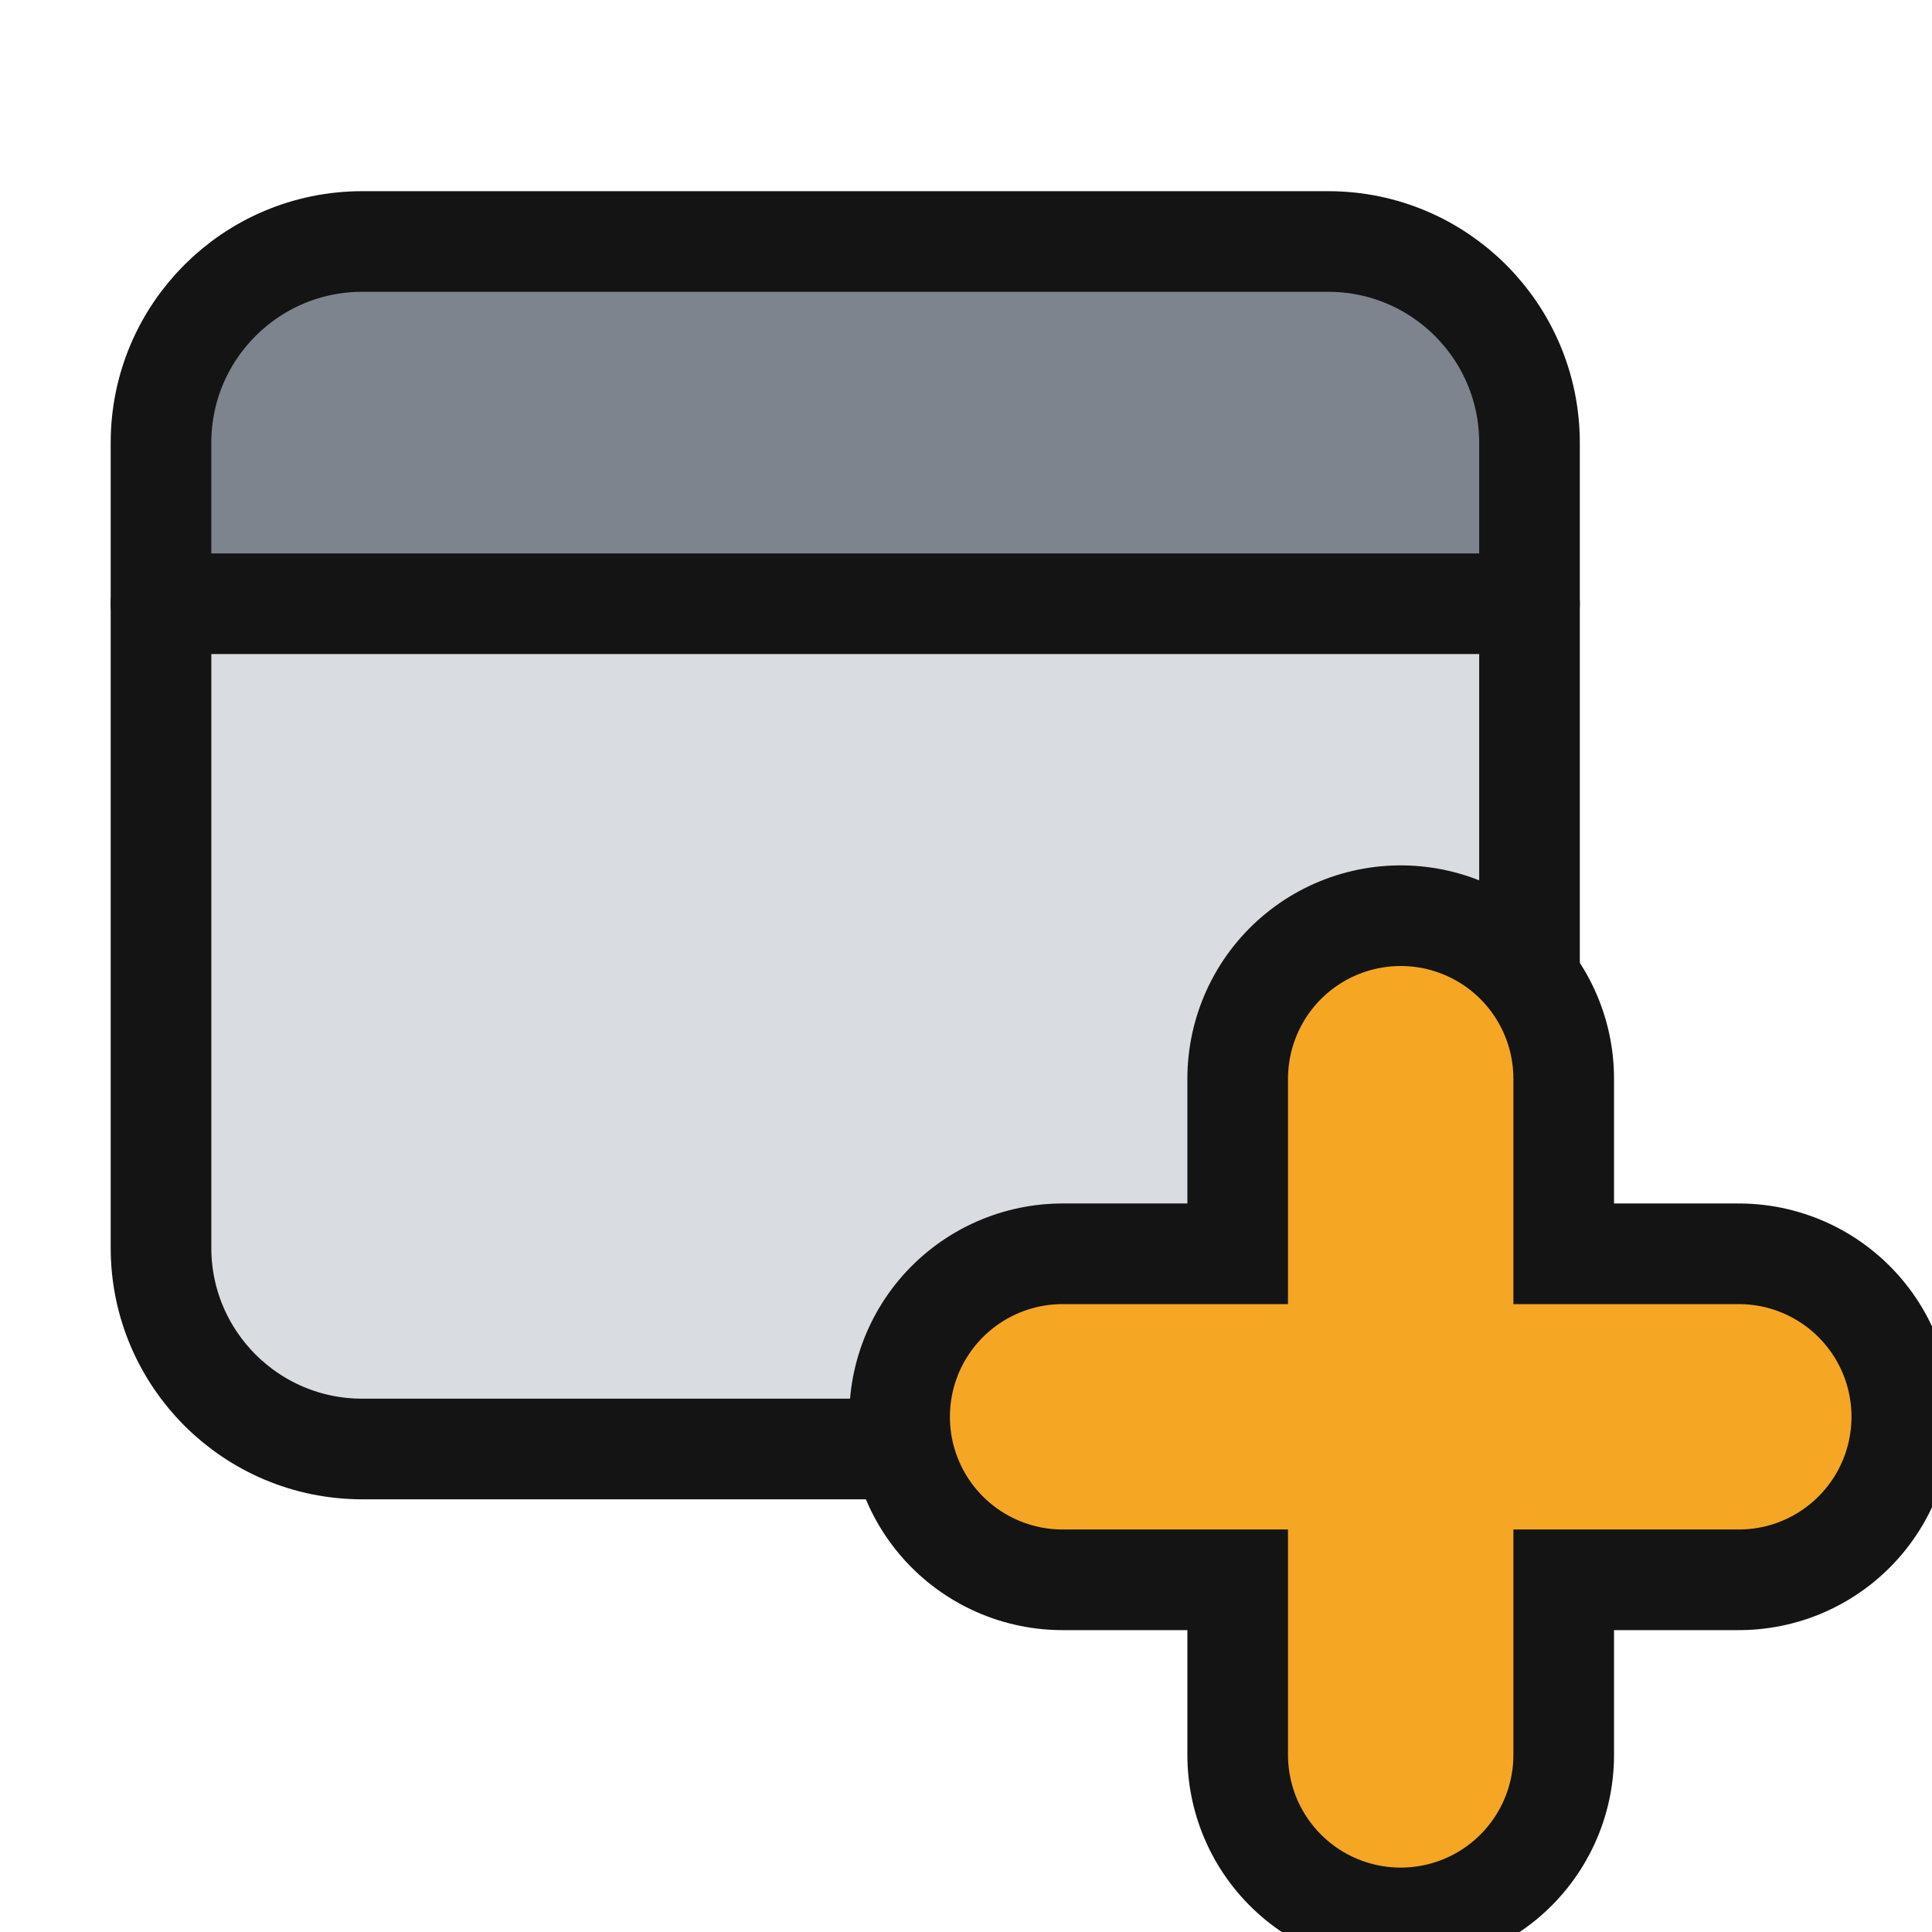
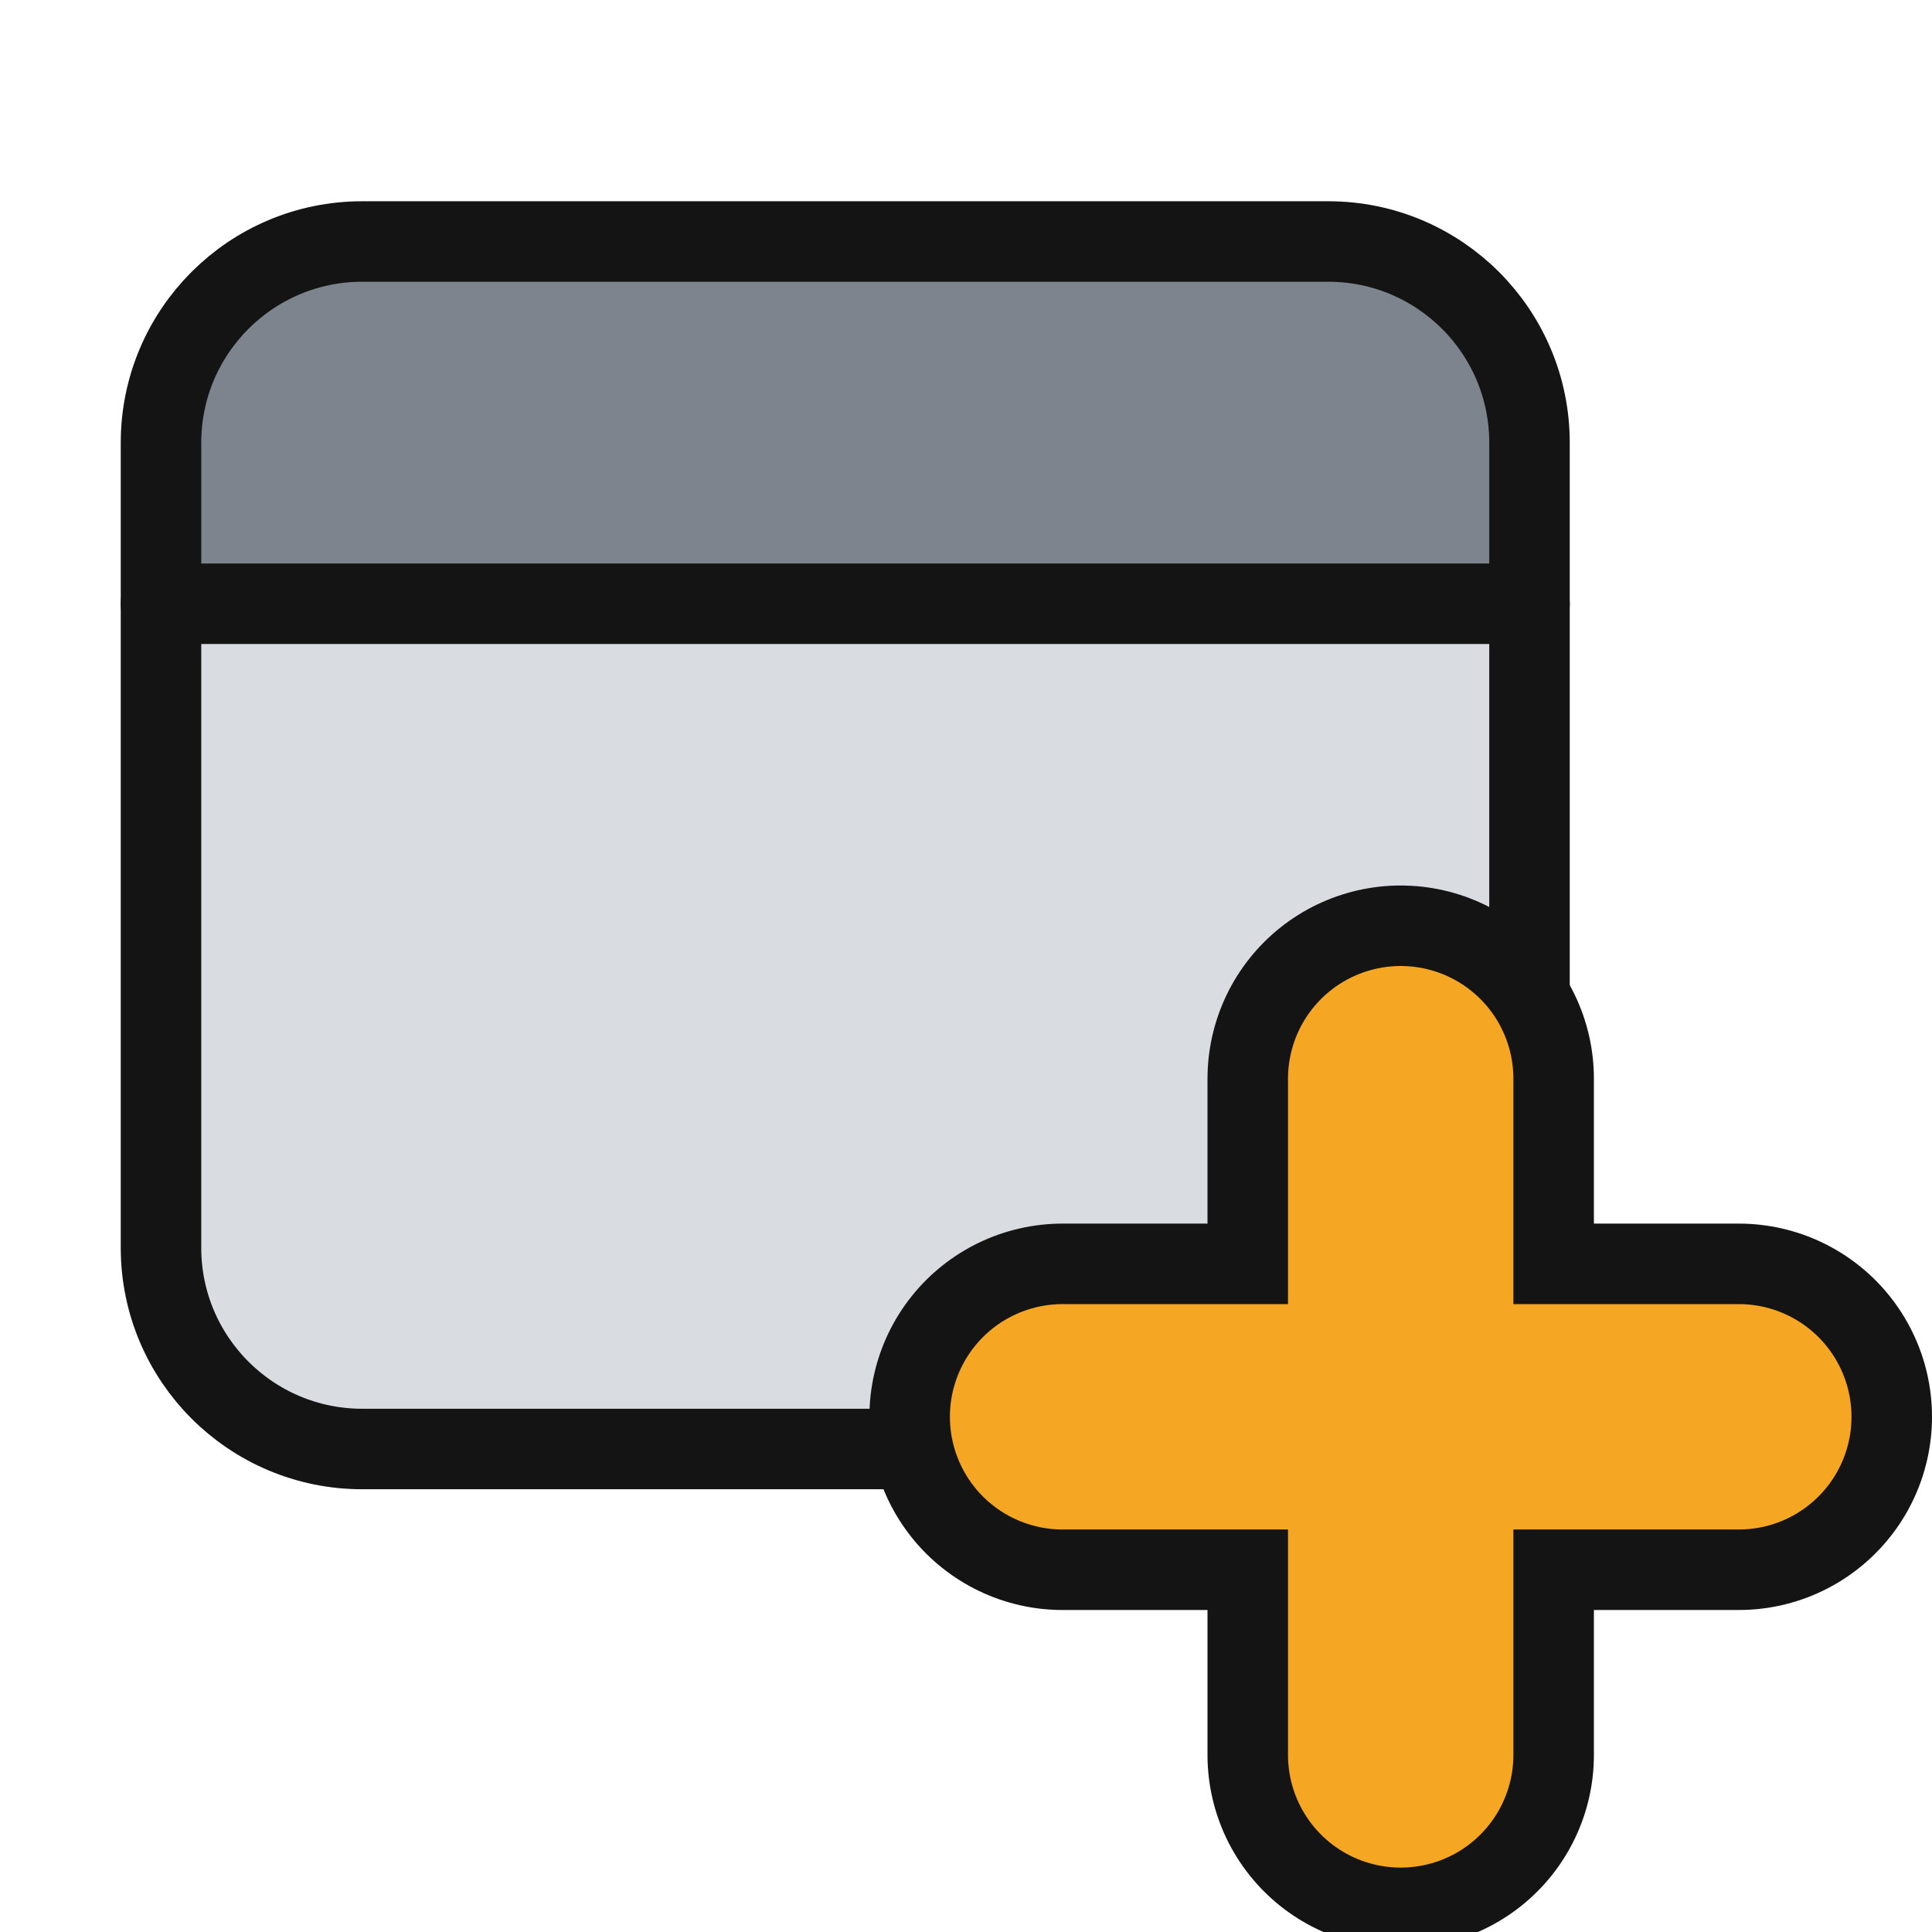
<svg xmlns="http://www.w3.org/2000/svg" width="24" height="24" viewBox="0 0 24 24" stroke-linejoin="round" stroke-linecap="round">
  <path d="M4.5,3 H16.5 A2.5,2.5 0 0 1 19,5.5 V15.5 A2.5,2.5 0 0 1 16.5,18 H4.5 A2.5,2.5 0 0 1 2,15.5 V5.5 A2.5,2.5 0 0 1 4.5,3 Z" fill="#d9dce1" />
  <path d="M2,7.5 V5.5 A2.5,2.5 0 0 1 4.5,3 H16.5 A2.5,2.5 0 0 1 19,5.5 V7.5 Z" fill="#7d848e" />
-   <path d="M2,7.5 H19" stroke="#141414" stroke-width="1.25" fill="none" />
-   <path d="M4.5,3 H16.5 A2.5,2.5 0 0 1 19,5.5 V15.5 A2.5,2.5 0 0 1 16.5,18 H4.5 A2.5,2.5 0 0 1 2,15.5 V5.5 A2.5,2.5 0 0 1 4.5,3 Z" fill="none" stroke="#141414" stroke-width="1.25" />
-   <path d="M13.2,17.6 H21.6 M17.4,13.4 V21.8" fill="none" stroke="#141414" stroke-width="5.3" />
+   <path d="M2,7.5 H19" stroke="#141414" stroke-width="1.0" fill="none" />
+   <path d="M4.5,3 H16.5 A2.5,2.5 0 0 1 19,5.5 V15.5 A2.5,2.5 0 0 1 16.5,18 H4.5 A2.5,2.5 0 0 1 2,15.5 V5.5 A2.5,2.5 0 0 1 4.5,3 Z" fill="none" stroke="#141414" stroke-width="1.0" />
+   <path d="M13.2,17.6 H21.6 M17.4,13.4 V21.8" fill="none" stroke="#141414" stroke-width="4.8" />
  <path d="M13.2,17.6 H21.6 M17.4,13.4 V21.8" fill="none" stroke="#f5a623" stroke-width="2.8" />
</svg>
